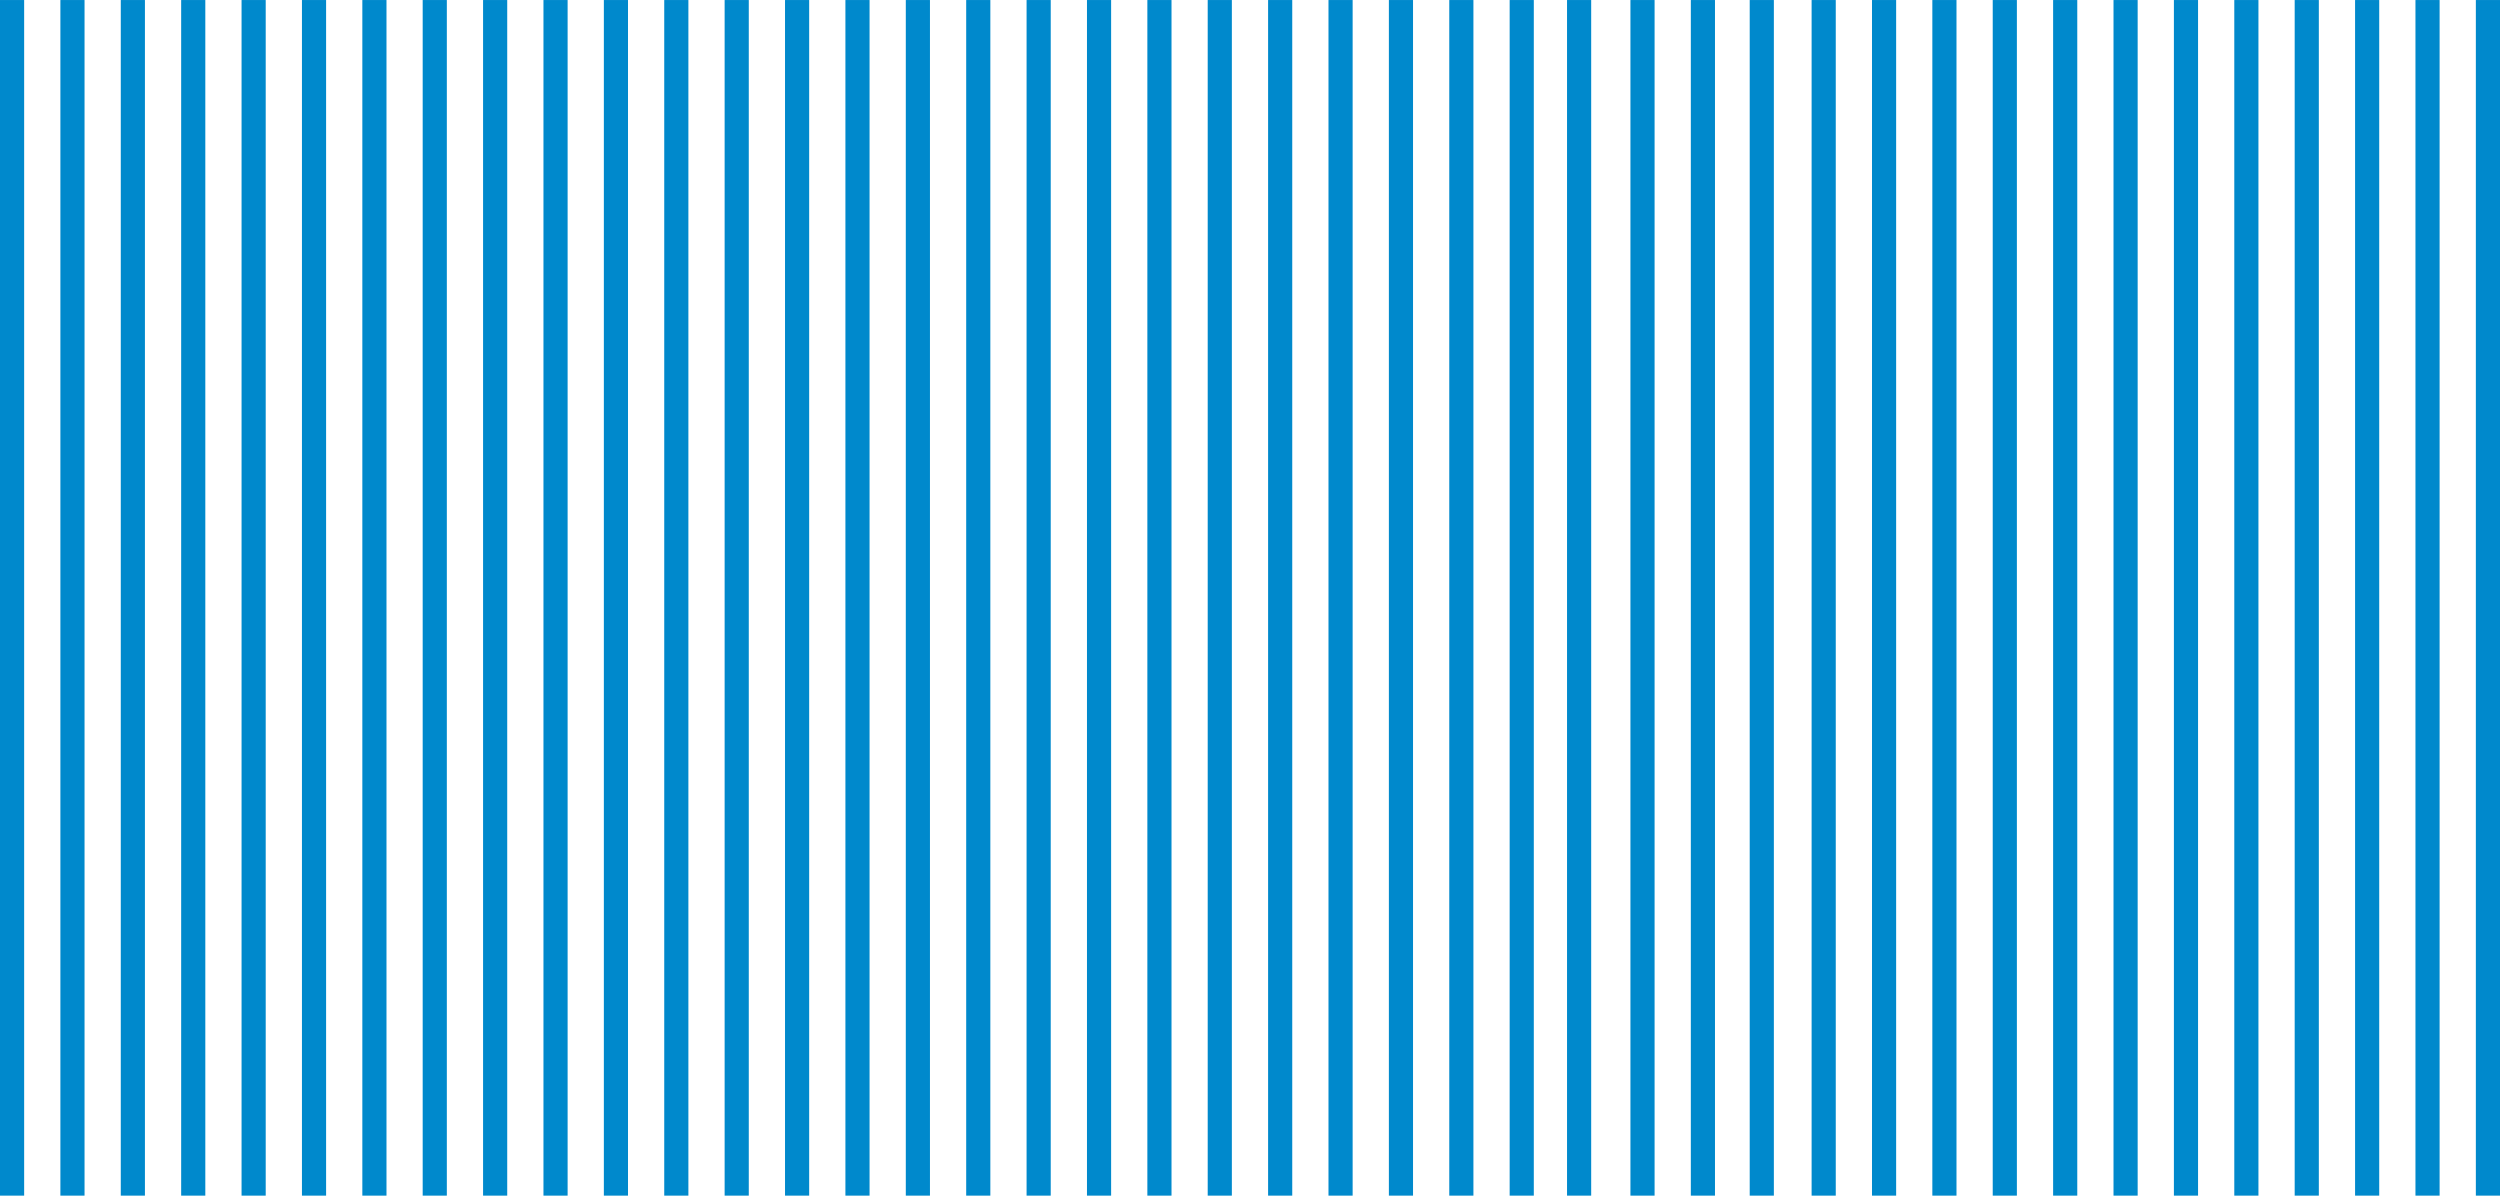
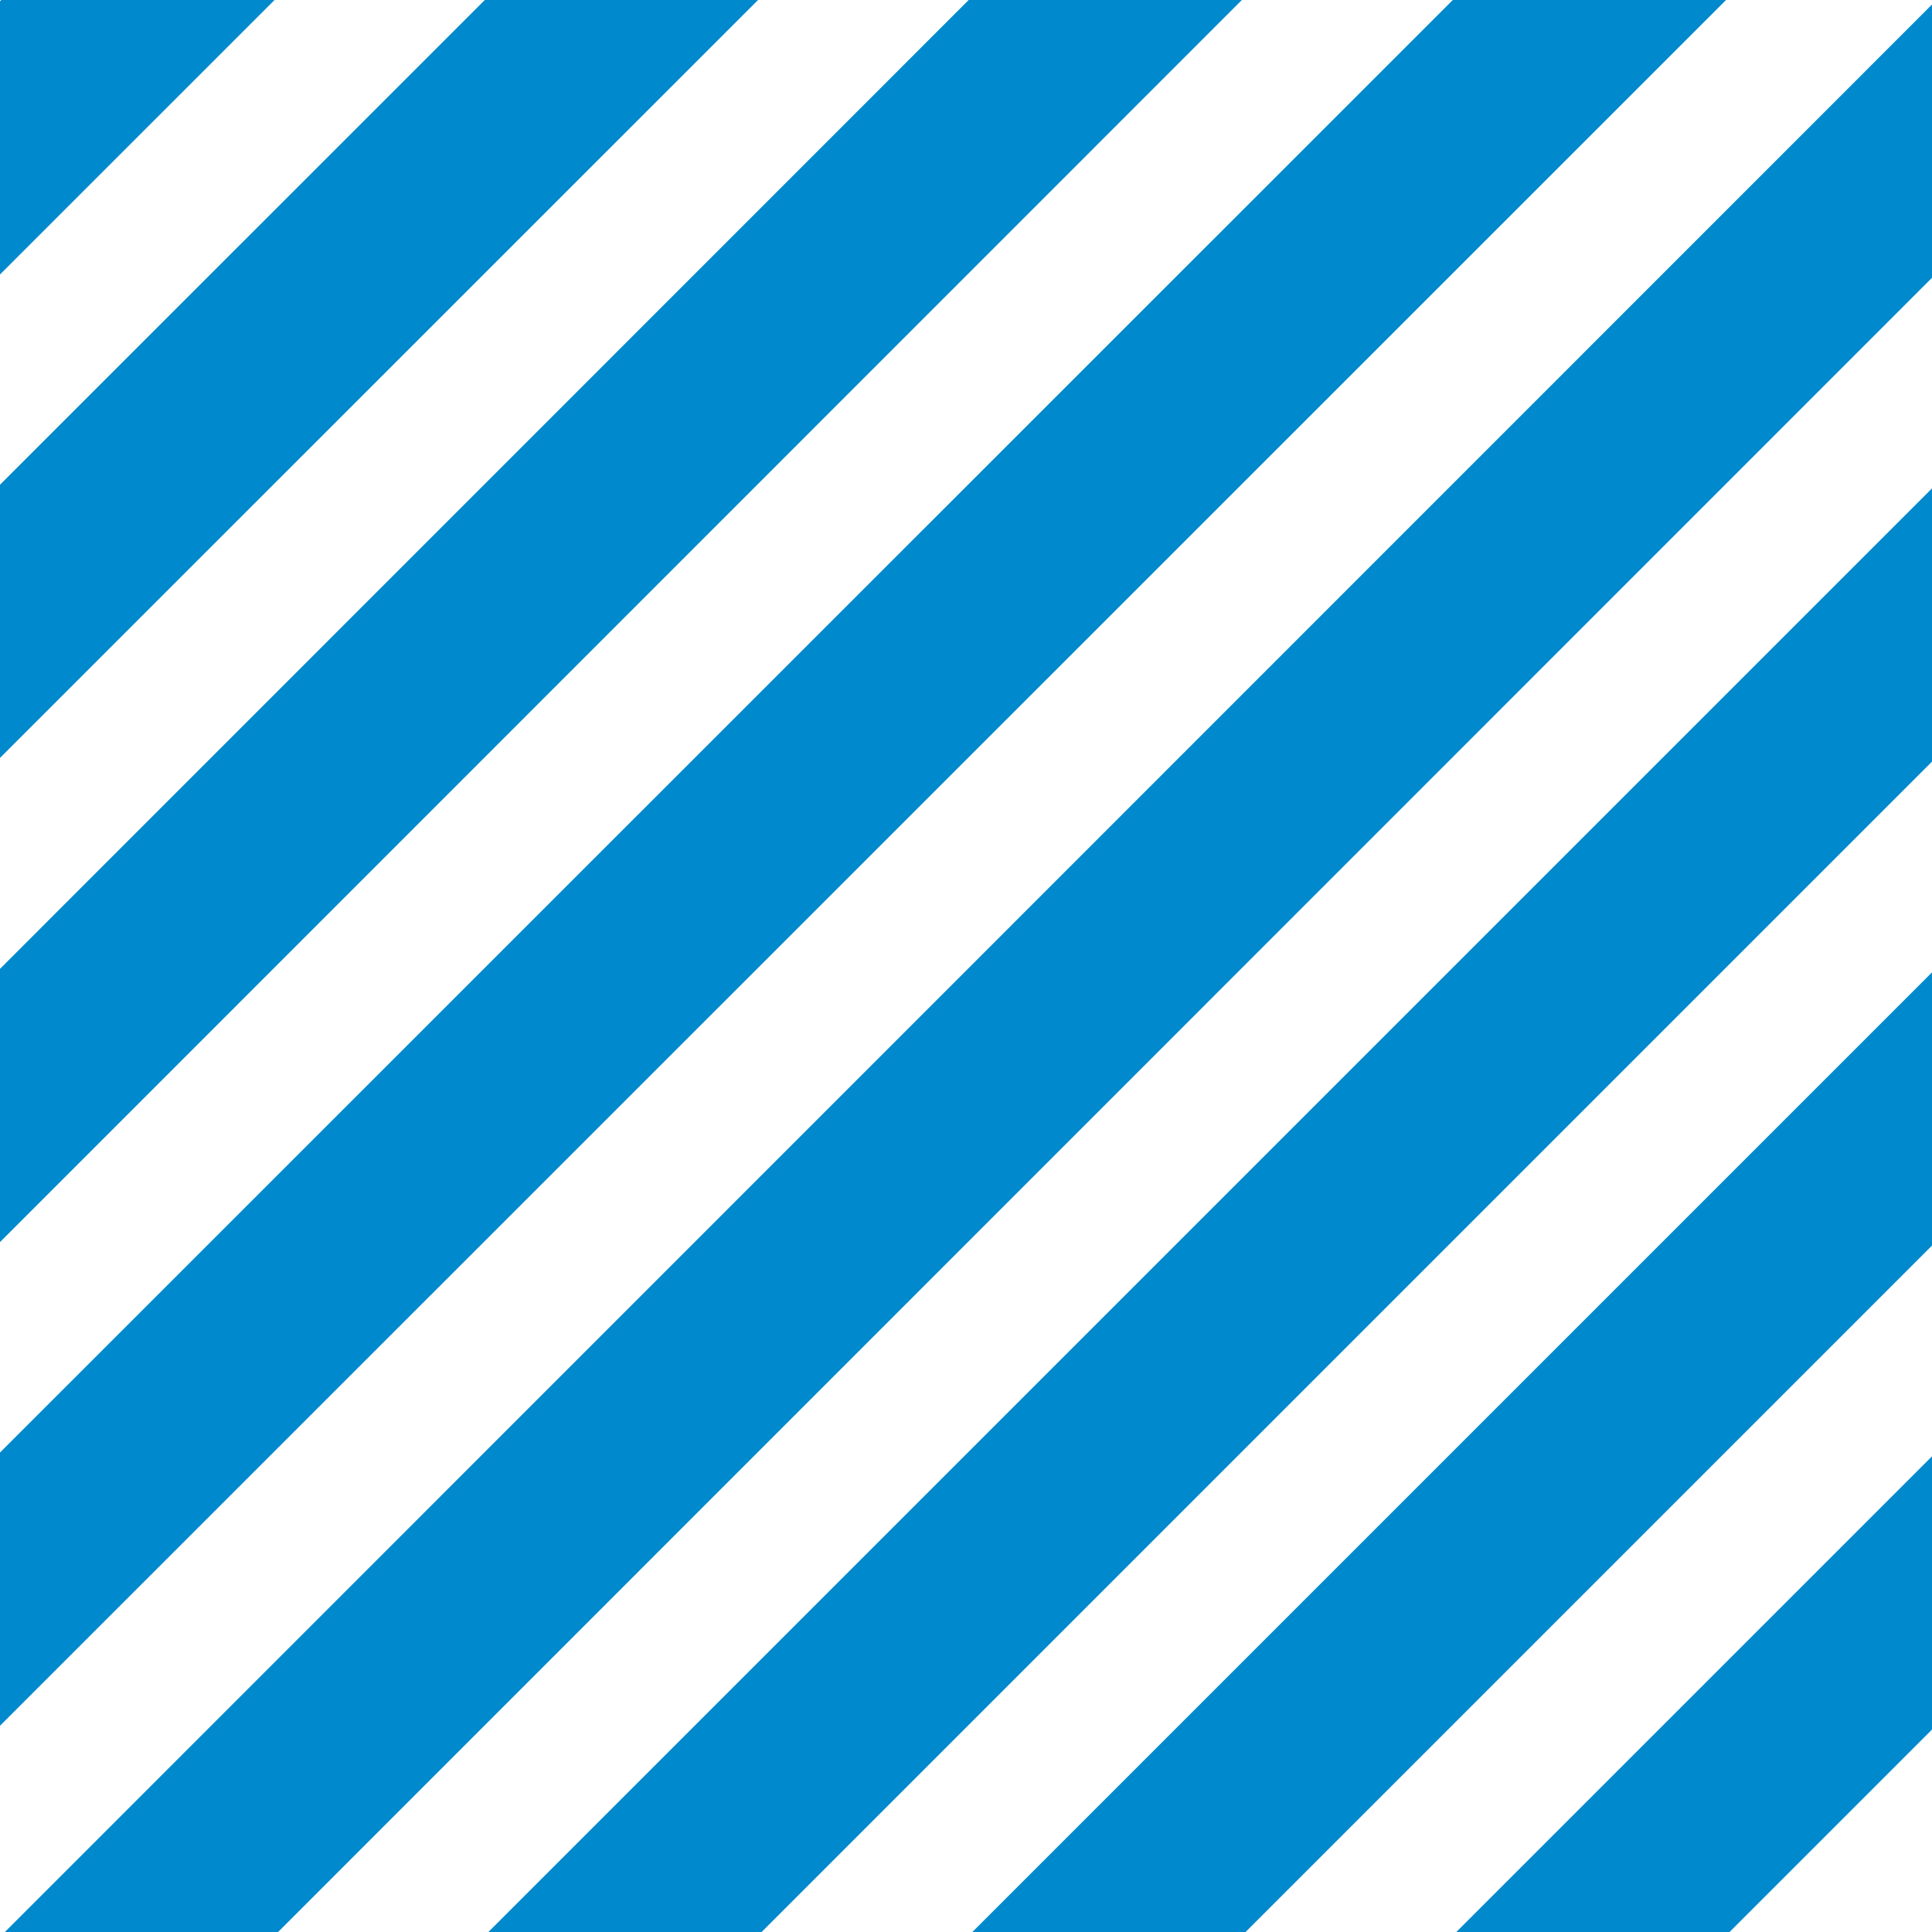
- <svg xmlns="http://www.w3.org/2000/svg" width="54.769mm" height="26.194mm" viewBox="0 0 54.769 26.194" version="1.1" id="svg56164">
-   <defs id="defs56161" />
-   <g id="layer1" transform="translate(-18.69852,-216.9445)">
-     <g id="g80653" transform="translate(-1.93898,122.356)" style="fill:none;stroke:#0089cc;stroke-opacity:1">
-       <path style="opacity:1;fill:none;fill-opacity:1;stroke:#0089cc;stroke-width:0.529;stroke-dasharray:none;stroke-opacity:1" d="M 20.902,94.589 V 120.782" id="path80569" />
-       <path style="opacity:1;fill:none;fill-opacity:1;stroke:#0089cc;stroke-width:0.529;stroke-dasharray:none;stroke-opacity:1" d="M 22.225,94.589 V 120.782" id="path80571" />
-       <path style="opacity:1;fill:none;fill-opacity:1;stroke:#0089cc;stroke-width:0.529;stroke-dasharray:none;stroke-opacity:1" d="M 23.548,94.589 V 120.782" id="path80573" />
-       <path style="opacity:1;fill:none;fill-opacity:1;stroke:#0089cc;stroke-width:0.529;stroke-dasharray:none;stroke-opacity:1" d="M 24.871,94.589 V 120.782" id="path80575" />
-       <path style="opacity:1;fill:none;fill-opacity:1;stroke:#0089cc;stroke-width:0.529;stroke-dasharray:none;stroke-opacity:1" d="M 26.194,94.589 V 120.782" id="path80577" />
-       <path style="opacity:1;fill:none;fill-opacity:1;stroke:#0089cc;stroke-width:0.529;stroke-dasharray:none;stroke-opacity:1" d="M 27.517,94.589 V 120.782" id="path80579" />
-       <path style="opacity:1;fill:none;fill-opacity:1;stroke:#0089cc;stroke-width:0.529;stroke-dasharray:none;stroke-opacity:1" d="M 28.84,94.589 V 120.782" id="path80581" />
-       <path style="opacity:1;fill:none;fill-opacity:1;stroke:#0089cc;stroke-width:0.529;stroke-dasharray:none;stroke-opacity:1" d="M 30.162,94.589 V 120.782" id="path80583" />
-       <path style="opacity:1;fill:none;fill-opacity:1;stroke:#0089cc;stroke-width:0.529;stroke-dasharray:none;stroke-opacity:1" d="M 31.485,94.589 V 120.782" id="path80585" />
-       <path style="opacity:1;fill:none;fill-opacity:1;stroke:#0089cc;stroke-width:0.529;stroke-dasharray:none;stroke-opacity:1" d="M 32.808,94.589 V 120.782" id="path80587" />
-       <path style="opacity:1;fill:none;fill-opacity:1;stroke:#0089cc;stroke-width:0.529;stroke-dasharray:none;stroke-opacity:1" d="M 34.131,94.589 V 120.782" id="path80589" />
-       <path style="opacity:1;fill:none;fill-opacity:1;stroke:#0089cc;stroke-width:0.529;stroke-dasharray:none;stroke-opacity:1" d="M 35.454,94.589 V 120.782" id="path80591" />
-       <path style="opacity:1;fill:none;fill-opacity:1;stroke:#0089cc;stroke-width:0.529;stroke-dasharray:none;stroke-opacity:1" d="M 36.777,94.589 V 120.782" id="path80593" />
-       <path style="opacity:1;fill:none;fill-opacity:1;stroke:#0089cc;stroke-width:0.529;stroke-dasharray:none;stroke-opacity:1" d="M 38.1,94.589 V 120.782" id="path80595" />
-       <path style="opacity:1;fill:none;fill-opacity:1;stroke:#0089cc;stroke-width:0.529;stroke-dasharray:none;stroke-opacity:1" d="M 39.423,94.589 V 120.782" id="path80597" />
-       <path style="opacity:1;fill:none;fill-opacity:1;stroke:#0089cc;stroke-width:0.529;stroke-dasharray:none;stroke-opacity:1" d="M 40.746,94.589 V 120.782" id="path80599" />
-       <path style="opacity:1;fill:none;fill-opacity:1;stroke:#0089cc;stroke-width:0.529;stroke-dasharray:none;stroke-opacity:1" d="M 42.069,94.589 V 120.782" id="path80601" />
-       <path style="opacity:1;fill:none;fill-opacity:1;stroke:#0089cc;stroke-width:0.529;stroke-dasharray:none;stroke-opacity:1" d="M 43.392,94.589 V 120.782" id="path80603" />
-       <path style="opacity:1;fill:none;fill-opacity:1;stroke:#0089cc;stroke-width:0.529;stroke-dasharray:none;stroke-opacity:1" d="M 44.715,94.589 V 120.782" id="path80605" />
-       <path style="opacity:1;fill:none;fill-opacity:1;stroke:#0089cc;stroke-width:0.529;stroke-dasharray:none;stroke-opacity:1" d="M 46.038,94.589 V 120.782" id="path80607" />
-       <path style="opacity:1;fill:none;fill-opacity:1;stroke:#0089cc;stroke-width:0.529;stroke-dasharray:none;stroke-opacity:1" d="M 47.36,94.589 V 120.782" id="path80609" />
-       <path style="opacity:1;fill:none;fill-opacity:1;stroke:#0089cc;stroke-width:0.529;stroke-dasharray:none;stroke-opacity:1" d="M 48.683,94.589 V 120.782" id="path80611" />
-       <path style="opacity:1;fill:none;fill-opacity:1;stroke:#0089cc;stroke-width:0.529;stroke-dasharray:none;stroke-opacity:1" d="M 50.006,94.589 V 120.782" id="path80613" />
-       <path style="opacity:1;fill:none;fill-opacity:1;stroke:#0089cc;stroke-width:0.529;stroke-dasharray:none;stroke-opacity:1" d="M 51.329,94.589 V 120.782" id="path80615" />
-       <path style="opacity:1;fill:none;fill-opacity:1;stroke:#0089cc;stroke-width:0.529;stroke-dasharray:none;stroke-opacity:1" d="M 52.652,94.589 V 120.782" id="path80617" />
-       <path style="opacity:1;fill:none;fill-opacity:1;stroke:#0089cc;stroke-width:0.529;stroke-dasharray:none;stroke-opacity:1" d="M 53.975,94.589 V 120.782" id="path80619" />
-       <path style="opacity:1;fill:none;fill-opacity:1;stroke:#0089cc;stroke-width:0.529;stroke-dasharray:none;stroke-opacity:1" d="M 55.232,94.589 V 120.782" id="path80621" />
-       <path style="opacity:1;fill:none;fill-opacity:1;stroke:#0089cc;stroke-width:0.529;stroke-dasharray:none;stroke-opacity:1" d="M 56.621,94.589 V 120.782" id="path80623" />
-       <path style="opacity:1;fill:none;fill-opacity:1;stroke:#0089cc;stroke-width:0.529;stroke-dasharray:none;stroke-opacity:1" d="M 57.944,94.589 V 120.782" id="path80625" />
-       <path style="opacity:1;fill:none;fill-opacity:1;stroke:#0089cc;stroke-width:0.529;stroke-dasharray:none;stroke-opacity:1" d="M 59.234,94.589 V 120.782" id="path80627" />
-       <path style="opacity:1;fill:none;fill-opacity:1;stroke:#0089cc;stroke-width:0.529;stroke-dasharray:none;stroke-opacity:1" d="M 60.59,94.589 V 120.782" id="path80629" />
-       <path style="opacity:1;fill:none;fill-opacity:1;stroke:#0089cc;stroke-width:0.529;stroke-dasharray:none;stroke-opacity:1" d="M 61.913,94.589 V 120.782" id="path80631" />
-       <path style="opacity:1;fill:none;fill-opacity:1;stroke:#0089cc;stroke-width:0.529;stroke-dasharray:none;stroke-opacity:1" d="M 63.235,94.589 V 120.782" id="path80633" />
-       <path style="opacity:1;fill:none;fill-opacity:1;stroke:#0089cc;stroke-width:0.529;stroke-dasharray:none;stroke-opacity:1" d="M 64.558,94.589 V 120.782" id="path80635" />
-       <path style="opacity:1;fill:none;fill-opacity:1;stroke:#0089cc;stroke-width:0.529;stroke-dasharray:none;stroke-opacity:1" d="M 65.881,94.589 V 120.782" id="path80637" />
-       <path style="opacity:1;fill:none;fill-opacity:1;stroke:#0089cc;stroke-width:0.529;stroke-dasharray:none;stroke-opacity:1" d="M 67.204,94.589 V 120.782" id="path80639" />
-       <path style="opacity:1;fill:none;fill-opacity:1;stroke:#0089cc;stroke-width:0.529;stroke-dasharray:none;stroke-opacity:1" d="M 68.527,94.589 V 120.782" id="path80641" />
-       <path style="opacity:1;fill:none;fill-opacity:1;stroke:#0089cc;stroke-width:0.529;stroke-dasharray:none;stroke-opacity:1" d="M 69.85,94.589 V 120.782" id="path80643" />
-       <path style="opacity:1;fill:none;fill-opacity:1;stroke:#0089cc;stroke-width:0.529;stroke-dasharray:none;stroke-opacity:1" d="M 71.173,94.589 V 120.782" id="path80645" />
-       <path style="opacity:1;fill:none;fill-opacity:1;stroke:#0089cc;stroke-width:0.529;stroke-dasharray:none;stroke-opacity:1" d="M 72.496,94.589 V 120.782" id="path80647" />
-       <path style="opacity:1;fill:none;fill-opacity:1;stroke:#0089cc;stroke-width:0.529;stroke-dasharray:none;stroke-opacity:1" d="M 73.819,94.589 V 120.782" id="path80649" />
-       <path style="opacity:1;fill:none;fill-opacity:1;stroke:#0089cc;stroke-width:0.529;stroke-dasharray:none;stroke-opacity:1" d="M 75.142,94.589 V 120.782" id="path80651" />
-     </g>
-   </g>
+ <svg xmlns="http://www.w3.org/2000/svg" id="Layer_1" viewBox="0 0 40 40">
+   <defs>
+     <style>.cls-1{fill:none;stroke:#0089cc;stroke-miterlimit:10;stroke-width:4px;}</style>
+   </defs>
+   <line class="cls-1" x1="19.61" y1="63.39" x2="75.01" y2="7.98" />
+   <line class="cls-1" x1="14.03" y1="58.95" x2="69.43" y2="3.55" />
+   <line class="cls-1" x1="8.44" y1="54.52" x2="63.85" y2="-.89" />
+   <line class="cls-1" x1="2.86" y1="50.08" x2="58.26" y2="-5.32" />
+   <line class="cls-1" x1="-2.72" y1="45.65" x2="52.68" y2="-9.76" />
+   <line class="cls-1" x1="-8.31" y1="41.21" x2="47.1" y2="-14.19" />
+   <line class="cls-1" x1="-13.89" y1="36.78" x2="41.51" y2="-18.63" />
+   <line class="cls-1" x1="-19.48" y1="32.34" x2="35.93" y2="-23.06" />
+   <line class="cls-1" x1="-25.06" y1="27.91" x2="30.35" y2="-27.49" />
</svg>
